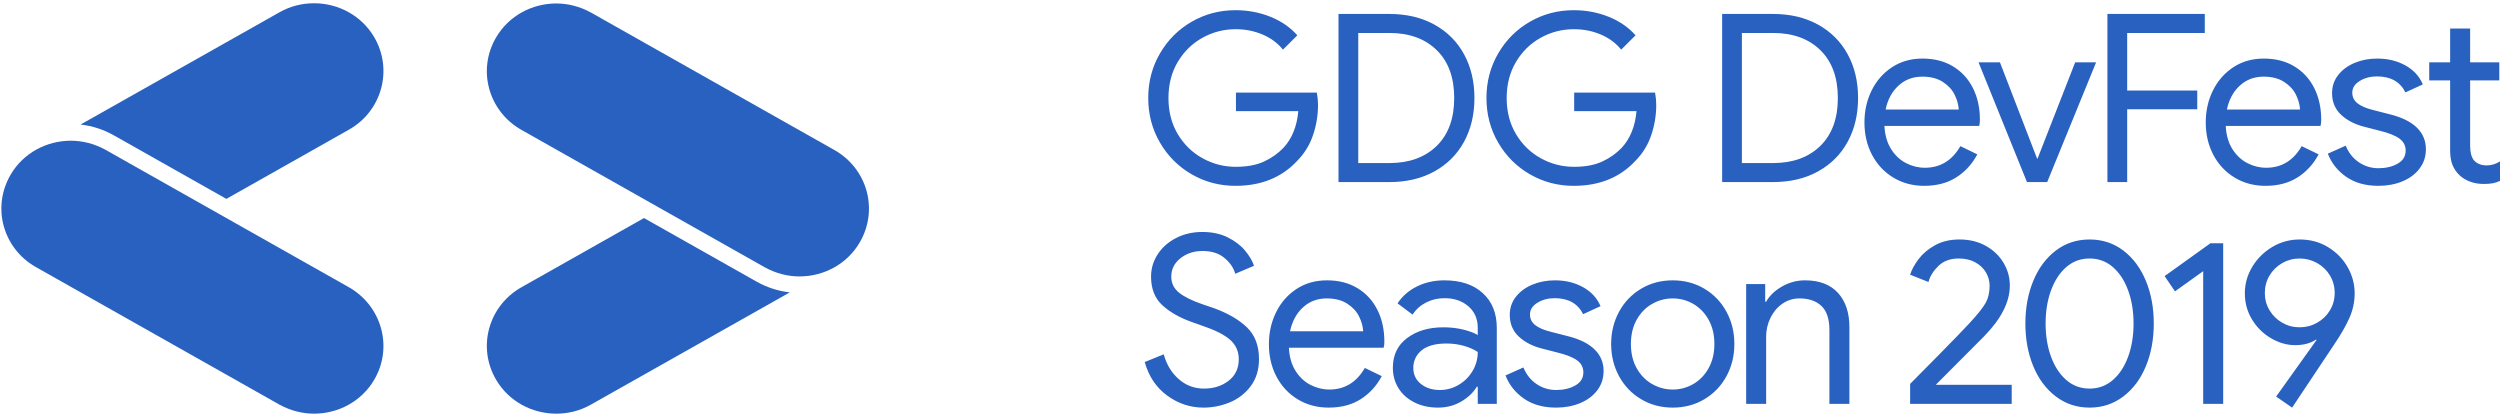
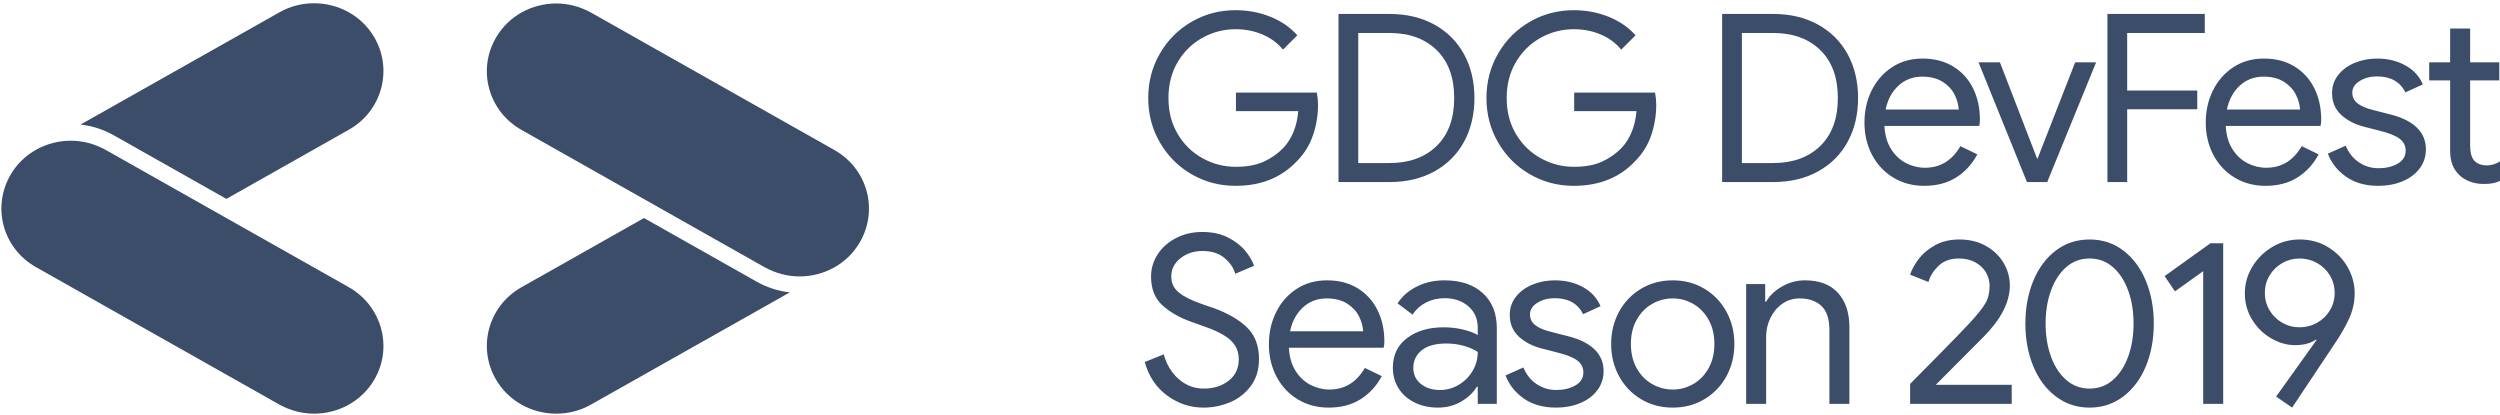
<svg xmlns="http://www.w3.org/2000/svg" width="736px" height="122px" viewBox="0 0 736 122" version="1.1">
  <g id="Page-1" stroke="none" stroke-width="1" fill="none" fill-rule="evenodd">
-     <g id="Group-2" fill="#2961C0">
+     <g id="Group-2" fill="#3B4D69">
      <g id="Group">
        <path d="M146.077,10.979 C149.838,4.573 156.712,1.021 163.78,1.021 C167.217,1.021 170.719,1.909 173.961,3.685 L245.617,44.151 C255.408,49.669 258.715,61.847 253.074,71.424 C249.313,77.83 242.439,81.382 235.371,81.382 C231.934,81.382 228.432,80.494 225.19,78.718 L153.535,38.253 C143.743,32.734 140.436,20.493 146.077,10.979 Z" id="Path" />
        <path d="M110.152,111.827 C106.391,118.233 99.518,121.785 92.449,121.785 C89.012,121.785 85.511,120.897 82.268,119.121 L10.613,78.655 C0.821,73.137 -2.486,60.959 3.156,51.382 C6.917,44.976 13.791,41.424 20.859,41.424 C24.296,41.424 27.797,42.312 31.04,44.088 L102.695,84.554 C112.422,90.072 115.794,102.313 110.152,111.827 Z" id="Path" />
        <path d="M153.535,84.554 L189.589,64.194 L222.726,82.905 C225.774,84.617 229.081,85.695 232.518,86.076 L173.961,119.121 C170.719,120.96 167.217,121.785 163.78,121.785 C156.712,121.785 149.838,118.233 146.077,111.827 C140.436,102.313 143.743,90.072 153.535,84.554 Z" id="Path" />
        <path d="M102.695,38.189 L66.64,58.549 L33.504,39.838 C30.456,38.126 27.149,37.047 23.712,36.667 L82.268,3.622 C85.511,1.782 89.012,0.958 92.449,0.958 C99.518,0.958 106.391,4.51 110.152,10.916 C115.794,20.493 112.422,32.734 102.695,38.189 Z" id="Path" />
      </g>
      <path d="M363.724,54.71 C359.062,54.71 354.77,53.581 350.847,51.322 C346.923,49.064 343.808,45.953 341.5,41.99 C339.192,38.026 338.039,33.648 338.039,28.855 C338.039,24.062 339.192,19.684 341.5,15.72 C343.808,11.757 346.923,8.646 350.847,6.387 C354.77,4.129 359.062,3 363.724,3 C367.37,3 370.797,3.645 374.005,4.936 C377.213,6.226 379.855,8.047 381.933,10.397 L377.709,14.614 C376.14,12.678 374.132,11.192 371.686,10.155 C369.24,9.118 366.609,8.6 363.793,8.6 C360.285,8.6 357.02,9.441 353.997,11.123 C350.974,12.805 348.55,15.179 346.727,18.243 C344.904,21.308 343.993,24.845 343.993,28.855 C343.993,32.865 344.904,36.402 346.727,39.466 C348.55,42.531 350.985,44.905 354.031,46.587 C357.078,48.269 360.332,49.11 363.793,49.11 C367.117,49.11 369.897,48.592 372.136,47.555 C374.375,46.518 376.302,45.147 377.917,43.442 C379.117,42.151 380.086,40.596 380.825,38.775 C381.563,36.955 382.025,34.938 382.209,32.726 L363.863,32.726 L363.863,27.265 L387.679,27.265 C387.91,28.555 388.025,29.754 388.025,30.86 C388.025,33.901 387.54,36.863 386.571,39.743 C385.602,42.623 384.056,45.147 381.933,47.313 C377.363,52.244 371.294,54.71 363.724,54.71 Z M394.056,4.106 L409.01,4.106 C414.088,4.106 418.519,5.155 422.303,7.252 C426.088,9.349 428.996,12.264 431.027,15.997 C433.058,19.73 434.073,24.016 434.073,28.855 C434.073,33.694 433.058,37.98 431.027,41.713 C428.996,45.446 426.088,48.361 422.303,50.458 C418.519,52.555 414.088,53.604 409.01,53.604 L394.056,53.604 L394.056,4.106 Z M409.01,48.004 C414.872,48.004 419.522,46.322 422.961,42.958 C426.4,39.593 428.119,34.892 428.119,28.855 C428.119,22.817 426.4,18.117 422.961,14.752 C419.522,11.388 414.872,9.706 409.01,9.706 L399.872,9.706 L399.872,48.004 L409.01,48.004 Z M463.297,54.71 C458.635,54.71 454.343,53.581 450.42,51.322 C446.497,49.064 443.381,45.953 441.073,41.99 C438.765,38.026 437.612,33.648 437.612,28.855 C437.612,24.062 438.765,19.684 441.073,15.72 C443.381,11.757 446.497,8.646 450.42,6.387 C454.343,4.129 458.635,3 463.297,3 C466.943,3 470.371,3.645 473.578,4.936 C476.786,6.226 479.429,8.047 481.506,10.397 L477.282,14.614 C475.713,12.678 473.705,11.192 471.259,10.155 C468.813,9.118 466.182,8.6 463.366,8.6 C459.859,8.6 456.593,9.441 453.57,11.123 C450.547,12.805 448.124,15.179 446.3,18.243 C444.477,21.308 443.566,24.845 443.566,28.855 C443.566,32.865 444.477,36.402 446.3,39.466 C448.124,42.531 450.558,44.905 453.604,46.587 C456.651,48.269 459.905,49.11 463.366,49.11 C466.69,49.11 469.47,48.592 471.709,47.555 C473.948,46.518 475.875,45.147 477.49,43.442 C478.69,42.151 479.659,40.596 480.398,38.775 C481.136,36.955 481.598,34.938 481.783,32.726 L463.436,32.726 L463.436,27.265 L487.252,27.265 C487.483,28.555 487.598,29.754 487.598,30.86 C487.598,33.901 487.113,36.863 486.144,39.743 C485.175,42.623 483.629,45.147 481.506,47.313 C476.936,52.244 470.867,54.71 463.297,54.71 Z M506.999,4.106 L521.953,4.106 C527.03,4.106 531.461,5.155 535.246,7.252 C539.031,9.349 541.939,12.264 543.97,15.997 C546,19.73 547.016,24.016 547.016,28.855 C547.016,33.694 546,37.98 543.97,41.713 C541.939,45.446 539.031,48.361 535.246,50.458 C531.461,52.555 527.03,53.604 521.953,53.604 L506.999,53.604 L506.999,4.106 Z M521.953,48.004 C527.815,48.004 532.465,46.322 535.904,42.958 C539.342,39.593 541.062,34.892 541.062,28.855 C541.062,22.817 539.342,18.117 535.904,14.752 C532.465,11.388 527.815,9.706 521.953,9.706 L512.814,9.706 L512.814,48.004 L521.953,48.004 Z M566.478,54.71 C563.109,54.71 560.086,53.903 557.408,52.29 C554.731,50.677 552.643,48.454 551.143,45.619 C549.643,42.785 548.893,39.593 548.893,36.045 C548.893,32.634 549.597,29.5 551.004,26.643 C552.412,23.785 554.408,21.504 556.993,19.799 C559.578,18.094 562.578,17.241 565.993,17.241 C569.455,17.241 572.455,18.013 574.994,19.557 C577.532,21.101 579.482,23.232 580.844,25.951 C582.206,28.671 582.886,31.781 582.886,35.284 C582.886,35.975 582.817,36.575 582.679,37.081 L554.778,37.081 C554.916,39.755 555.562,42.013 556.716,43.856 C557.87,45.7 559.335,47.082 561.112,48.004 C562.889,48.926 564.747,49.387 566.686,49.387 C571.209,49.387 574.694,47.267 577.14,43.027 L582.125,45.446 C580.602,48.304 578.536,50.562 575.928,52.221 C573.321,53.88 570.171,54.71 566.478,54.71 Z M576.655,32.242 C576.563,30.768 576.148,29.293 575.409,27.818 C574.671,26.343 573.505,25.099 571.913,24.085 C570.321,23.071 568.324,22.564 565.924,22.564 C563.155,22.564 560.812,23.451 558.897,25.226 C556.982,27 555.724,29.339 555.124,32.242 L576.655,32.242 Z M582.479,18.347 L588.779,18.347 L599.718,46.691 L599.856,46.691 L610.934,18.347 L617.095,18.347 L602.695,53.604 L596.741,53.604 L582.479,18.347 Z M620.426,4.106 L649.089,4.106 L649.089,9.706 L626.242,9.706 L626.242,26.643 L646.873,26.643 L646.873,32.173 L626.242,32.173 L626.242,53.604 L620.426,53.604 L620.426,4.106 Z M666.959,54.71 C663.589,54.71 660.566,53.903 657.889,52.29 C655.212,50.677 653.124,48.454 651.624,45.619 C650.124,42.785 649.374,39.593 649.374,36.045 C649.374,32.634 650.077,29.5 651.485,26.643 C652.893,23.785 654.889,21.504 657.474,19.799 C660.059,18.094 663.059,17.241 666.474,17.241 C669.936,17.241 672.936,18.013 675.475,19.557 C678.013,21.101 679.963,23.232 681.325,25.951 C682.686,28.671 683.367,31.781 683.367,35.284 C683.367,35.975 683.298,36.575 683.16,37.081 L655.258,37.081 C655.397,39.755 656.043,42.013 657.197,43.856 C658.351,45.7 659.816,47.082 661.593,48.004 C663.37,48.926 665.228,49.387 667.167,49.387 C671.69,49.387 675.175,47.267 677.621,43.027 L682.606,45.446 C681.082,48.304 679.017,50.562 676.409,52.221 C673.801,53.88 670.651,54.71 666.959,54.71 Z M677.136,32.242 C677.044,30.768 676.628,29.293 675.89,27.818 C675.151,26.343 673.986,25.099 672.394,24.085 C670.801,23.071 668.805,22.564 666.405,22.564 C663.636,22.564 661.293,23.451 659.378,25.226 C657.462,27 656.205,29.339 655.605,32.242 L677.136,32.242 Z M700.199,54.71 C696.414,54.71 693.252,53.823 690.714,52.048 C688.175,50.274 686.375,48.004 685.313,45.239 L690.575,42.888 C691.452,45.008 692.756,46.645 694.487,47.797 C696.218,48.949 698.122,49.525 700.199,49.525 C702.414,49.525 704.306,49.076 705.876,48.177 C707.445,47.278 708.23,45.999 708.23,44.34 C708.23,42.865 707.607,41.679 706.36,40.78 C705.114,39.881 703.153,39.109 700.476,38.464 L696.183,37.358 C693.368,36.667 691.06,35.491 689.26,33.832 C687.46,32.173 686.56,30.03 686.56,27.403 C686.56,25.375 687.171,23.589 688.394,22.046 C689.617,20.502 691.244,19.315 693.275,18.485 C695.306,17.656 697.499,17.241 699.852,17.241 C702.945,17.241 705.703,17.909 708.126,19.246 C710.549,20.582 712.268,22.449 713.284,24.845 L708.16,27.196 C706.591,24.062 703.799,22.495 699.783,22.495 C697.845,22.495 696.148,22.944 694.695,23.843 C693.241,24.742 692.514,25.882 692.514,27.265 C692.514,28.555 693.021,29.604 694.037,30.41 C695.052,31.217 696.575,31.874 698.606,32.381 L703.73,33.694 C707.191,34.57 709.799,35.872 711.553,37.6 C713.307,39.328 714.184,41.437 714.184,43.925 C714.184,46.092 713.561,47.993 712.314,49.629 C711.068,51.265 709.384,52.521 707.26,53.396 C705.137,54.272 702.783,54.71 700.199,54.71 Z M731.154,54.157 C729.723,54.157 728.396,53.926 727.173,53.465 C725.95,53.005 724.923,52.382 724.092,51.599 C723.169,50.723 722.476,49.709 722.015,48.557 C721.553,47.405 721.323,45.999 721.323,44.34 L721.323,23.67 L715.161,23.67 L715.161,18.347 L721.323,18.347 L721.323,8.392 L727.207,8.392 L727.207,18.347 L735.792,18.347 L735.792,23.67 L727.207,23.67 L727.207,42.888 C727.207,44.824 727.577,46.253 728.315,47.175 C729.192,48.188 730.461,48.695 732.123,48.695 C733.461,48.695 734.754,48.304 736,47.52 L736,53.258 C735.308,53.581 734.604,53.811 733.888,53.949 C733.173,54.088 732.261,54.157 731.154,54.157 Z M354.308,120 C350.431,120 346.877,118.825 343.646,116.474 C340.416,114.124 338.2,110.829 337,106.589 L342.608,104.307 C343.393,107.257 344.846,109.676 346.97,111.566 C349.093,113.456 351.585,114.4 354.447,114.4 C357.308,114.4 359.732,113.628 361.716,112.085 C363.701,110.541 364.693,108.432 364.693,105.759 C364.693,103.455 363.851,101.554 362.166,100.056 C360.482,98.558 357.724,97.164 353.893,95.873 L350.777,94.767 C347.27,93.523 344.408,91.887 342.193,89.859 C339.977,87.831 338.869,85.02 338.869,81.425 C338.869,79.075 339.515,76.897 340.808,74.892 C342.1,72.887 343.9,71.286 346.208,70.088 C348.516,68.889 351.101,68.29 353.962,68.29 C356.824,68.29 359.316,68.82 361.439,69.88 C363.563,70.94 365.259,72.231 366.528,73.752 C367.797,75.272 368.686,76.77 369.194,78.245 L363.655,80.595 C363.193,78.89 362.143,77.346 360.505,75.964 C358.866,74.581 356.708,73.89 354.031,73.89 C351.493,73.89 349.324,74.604 347.523,76.033 C345.723,77.462 344.823,79.259 344.823,81.425 C344.823,83.361 345.585,84.939 347.108,86.16 C348.631,87.382 350.939,88.522 354.031,89.582 L357.285,90.689 C361.486,92.209 364.763,94.111 367.117,96.392 C369.47,98.673 370.647,101.772 370.647,105.69 C370.647,108.87 369.828,111.543 368.19,113.709 C366.551,115.875 364.486,117.465 361.993,118.479 C359.501,119.493 356.939,120 354.308,120 Z M391.148,120 C387.779,120 384.756,119.193 382.079,117.58 C379.402,115.967 377.313,113.744 375.813,110.909 C374.313,108.075 373.563,104.883 373.563,101.335 C373.563,97.924 374.267,94.79 375.675,91.933 C377.082,89.075 379.079,86.794 381.663,85.089 C384.248,83.384 387.248,82.531 390.664,82.531 C394.125,82.531 397.125,83.303 399.664,84.847 C402.203,86.391 404.153,88.522 405.514,91.242 C406.876,93.961 407.557,97.072 407.557,100.574 C407.557,101.266 407.487,101.865 407.349,102.372 L379.448,102.372 C379.586,105.045 380.232,107.303 381.386,109.146 C382.54,110.99 384.006,112.373 385.783,113.294 C387.56,114.216 389.417,114.677 391.356,114.677 C395.879,114.677 399.364,112.557 401.81,108.317 L406.795,110.736 C405.272,113.594 403.206,115.852 400.599,117.511 C397.991,119.17 394.841,120 391.148,120 Z M401.326,97.532 C401.233,96.058 400.818,94.583 400.079,93.108 C399.341,91.633 398.175,90.389 396.583,89.375 C394.991,88.361 392.994,87.854 390.594,87.854 C387.825,87.854 385.483,88.741 383.567,90.516 C381.652,92.29 380.394,94.629 379.794,97.532 L401.326,97.532 Z M423.349,120 C420.765,120 418.457,119.493 416.426,118.479 C414.395,117.465 412.826,116.071 411.718,114.297 C410.611,112.522 410.057,110.506 410.057,108.248 C410.057,104.515 411.464,101.6 414.28,99.503 C417.095,97.406 420.649,96.357 424.942,96.357 C427.065,96.357 429.038,96.588 430.861,97.049 C432.684,97.509 434.081,98.039 435.05,98.639 L435.05,96.496 C435.05,93.869 434.127,91.76 432.281,90.17 C430.434,88.58 428.104,87.785 425.288,87.785 C423.303,87.785 421.48,88.211 419.819,89.064 C418.157,89.917 416.842,91.103 415.872,92.624 L411.441,89.306 C412.826,87.186 414.73,85.527 417.153,84.329 C419.576,83.13 422.265,82.531 425.219,82.531 C430.019,82.531 433.792,83.787 436.538,86.299 C439.285,88.811 440.658,92.232 440.658,96.565 L440.658,118.894 L435.05,118.894 L435.05,113.847 L434.773,113.847 C433.758,115.553 432.234,117.004 430.204,118.203 C428.173,119.401 425.888,120 423.349,120 Z M423.903,114.815 C425.888,114.815 427.734,114.308 429.442,113.294 C431.15,112.28 432.511,110.921 433.527,109.216 C434.542,107.51 435.05,105.644 435.05,103.616 C433.942,102.879 432.581,102.279 430.965,101.819 C429.35,101.358 427.642,101.127 425.842,101.127 C422.611,101.127 420.176,101.796 418.538,103.132 C416.899,104.469 416.08,106.197 416.08,108.317 C416.08,110.253 416.818,111.82 418.295,113.018 C419.772,114.216 421.642,114.815 423.903,114.815 Z M458.112,120 C454.328,120 451.166,119.113 448.627,117.338 C446.089,115.564 444.289,113.294 443.227,110.529 L448.489,108.179 C449.366,110.299 450.67,111.935 452.401,113.087 C454.131,114.239 456.035,114.815 458.112,114.815 C460.328,114.815 462.22,114.366 463.79,113.467 C465.359,112.568 466.143,111.29 466.143,109.63 C466.143,108.156 465.52,106.969 464.274,106.07 C463.028,105.171 461.066,104.399 458.389,103.754 L454.097,102.648 C451.281,101.957 448.974,100.782 447.173,99.123 C445.373,97.463 444.473,95.32 444.473,92.693 C444.473,90.665 445.085,88.88 446.308,87.336 C447.531,85.792 449.158,84.605 451.189,83.775 C453.22,82.946 455.412,82.531 457.766,82.531 C460.859,82.531 463.616,83.199 466.04,84.536 C468.463,85.872 470.182,87.739 471.197,90.136 L466.074,92.486 C464.505,89.352 461.713,87.785 457.697,87.785 C455.758,87.785 454.062,88.234 452.608,89.133 C451.154,90.032 450.427,91.172 450.427,92.555 C450.427,93.846 450.935,94.894 451.951,95.701 C452.966,96.507 454.489,97.164 456.52,97.671 L461.643,98.984 C465.105,99.86 467.713,101.162 469.467,102.89 C471.221,104.618 472.098,106.727 472.098,109.216 C472.098,111.382 471.474,113.283 470.228,114.919 C468.982,116.555 467.297,117.811 465.174,118.687 C463.051,119.562 460.697,120 458.112,120 Z M492.46,120 C488.998,120 485.883,119.17 483.113,117.511 C480.344,115.852 478.186,113.594 476.64,110.736 C475.094,107.879 474.321,104.722 474.321,101.266 C474.321,97.809 475.094,94.652 476.64,91.795 C478.186,88.937 480.344,86.679 483.113,85.02 C485.883,83.361 488.998,82.531 492.46,82.531 C495.922,82.531 499.037,83.361 501.806,85.02 C504.576,86.679 506.733,88.937 508.28,91.795 C509.826,94.652 510.599,97.809 510.599,101.266 C510.599,104.722 509.826,107.879 508.28,110.736 C506.733,113.594 504.576,115.852 501.806,117.511 C499.037,119.17 495.922,120 492.46,120 Z M492.46,114.677 C494.629,114.677 496.648,114.135 498.518,113.052 C500.387,111.969 501.887,110.414 503.018,108.386 C504.149,106.358 504.714,103.985 504.714,101.266 C504.714,98.546 504.149,96.173 503.018,94.145 C501.887,92.117 500.387,90.562 498.518,89.479 C496.648,88.396 494.629,87.854 492.46,87.854 C490.291,87.854 488.26,88.396 486.367,89.479 C484.475,90.562 482.963,92.117 481.833,94.145 C480.702,96.173 480.136,98.546 480.136,101.266 C480.136,103.985 480.702,106.358 481.833,108.386 C482.963,110.414 484.475,111.969 486.367,113.052 C488.26,114.135 490.291,114.677 492.46,114.677 Z M514.068,83.637 L519.676,83.637 L519.676,88.822 L519.953,88.822 C520.922,87.071 522.469,85.584 524.592,84.363 C526.715,83.142 528.977,82.531 531.377,82.531 C535.623,82.531 538.865,83.764 541.104,86.23 C543.343,88.695 544.462,92.048 544.462,96.288 L544.462,118.894 L538.577,118.894 L538.577,97.187 C538.577,93.915 537.792,91.541 536.223,90.066 C534.654,88.592 532.508,87.854 529.784,87.854 C527.892,87.854 526.196,88.384 524.696,89.444 C523.196,90.504 522.03,91.898 521.199,93.627 C520.369,95.355 519.953,97.164 519.953,99.053 L519.953,118.894 L514.068,118.894 L514.068,83.637 Z M562.339,113.018 C563.77,111.589 566.609,108.72 570.855,104.411 C575.102,100.102 578.055,97.049 579.717,95.251 C582.071,92.716 583.663,90.735 584.494,89.306 C585.325,87.877 585.74,86.149 585.74,84.121 C585.74,82.739 585.383,81.437 584.667,80.215 C583.952,78.994 582.913,78.003 581.552,77.243 C580.19,76.482 578.563,76.102 576.671,76.102 C574.178,76.102 572.182,76.828 570.682,78.28 C569.182,79.731 568.201,81.31 567.74,83.015 L562.339,80.872 C562.801,79.397 563.632,77.865 564.832,76.275 C566.032,74.685 567.647,73.325 569.678,72.196 C571.709,71.067 574.109,70.502 576.878,70.502 C579.786,70.502 582.359,71.125 584.598,72.369 C586.837,73.613 588.579,75.272 589.825,77.346 C591.071,79.42 591.694,81.655 591.694,84.052 C591.694,88.891 589.156,93.892 584.079,99.053 L569.886,113.294 L592.248,113.294 L592.248,118.894 L562.339,118.894 L562.339,113.018 Z M615.172,120 C611.434,120 608.122,118.905 605.237,116.716 C602.353,114.527 600.137,111.555 598.591,107.798 C597.045,104.042 596.272,99.86 596.272,95.251 C596.272,90.642 597.045,86.46 598.591,82.704 C600.137,78.948 602.341,75.975 605.203,73.786 C608.064,71.597 611.387,70.502 615.172,70.502 C618.957,70.502 622.28,71.597 625.142,73.786 C628.004,75.975 630.207,78.948 631.754,82.704 C633.3,86.46 634.073,90.642 634.073,95.251 C634.073,99.86 633.3,104.042 631.754,107.798 C630.207,111.555 627.992,114.527 625.107,116.716 C622.223,118.905 618.911,120 615.172,120 Z M615.172,114.4 C617.803,114.4 620.088,113.559 622.026,111.877 C623.965,110.195 625.465,107.902 626.527,104.999 C627.588,102.095 628.119,98.846 628.119,95.251 C628.119,91.656 627.588,88.407 626.527,85.504 C625.465,82.6 623.965,80.307 622.026,78.625 C620.088,76.943 617.803,76.102 615.172,76.102 C612.541,76.102 610.257,76.943 608.318,78.625 C606.38,80.307 604.88,82.6 603.818,85.504 C602.756,88.407 602.226,91.656 602.226,95.251 C602.226,98.846 602.756,102.095 603.818,104.999 C604.88,107.902 606.38,110.195 608.318,111.877 C610.257,113.559 612.541,114.4 615.172,114.4 Z M648.62,79.835 L640.312,85.78 L637.265,81.287 L650.766,71.608 L654.505,71.608 L654.505,118.894 L648.62,118.894 L648.62,79.835 Z M670.09,116.751 L681.998,100.09 L681.859,99.952 C680.244,101.058 678.19,101.611 675.698,101.611 C673.298,101.611 670.944,100.943 668.636,99.606 C666.328,98.27 664.459,96.438 663.028,94.111 C661.597,91.783 660.882,89.191 660.882,86.333 C660.882,83.568 661.609,80.976 663.063,78.556 C664.516,76.137 666.478,74.189 668.947,72.715 C671.417,71.24 674.105,70.502 677.013,70.502 C680.152,70.502 682.956,71.263 685.425,72.784 C687.894,74.305 689.81,76.275 691.171,78.694 C692.533,81.114 693.214,83.66 693.214,86.333 C693.214,88.868 692.694,91.299 691.656,93.627 C690.617,95.954 689.129,98.546 687.19,101.404 L674.798,120 L670.09,116.751 Z M677.013,96.357 C678.859,96.357 680.579,95.908 682.171,95.009 C683.763,94.111 685.021,92.889 685.944,91.345 C686.867,89.801 687.329,88.108 687.329,86.264 C687.329,84.375 686.867,82.658 685.944,81.114 C685.021,79.57 683.763,78.349 682.171,77.45 C680.579,76.551 678.859,76.102 677.013,76.102 C675.167,76.102 673.459,76.551 671.89,77.45 C670.321,78.349 669.074,79.57 668.151,81.114 C667.228,82.658 666.767,84.375 666.767,86.264 C666.767,88.108 667.228,89.801 668.151,91.345 C669.074,92.889 670.321,94.111 671.89,95.009 C673.459,95.908 675.167,96.357 677.013,96.357 Z" id="GDG-DevFest-Season-2" />
    </g>
  </g>
</svg>
